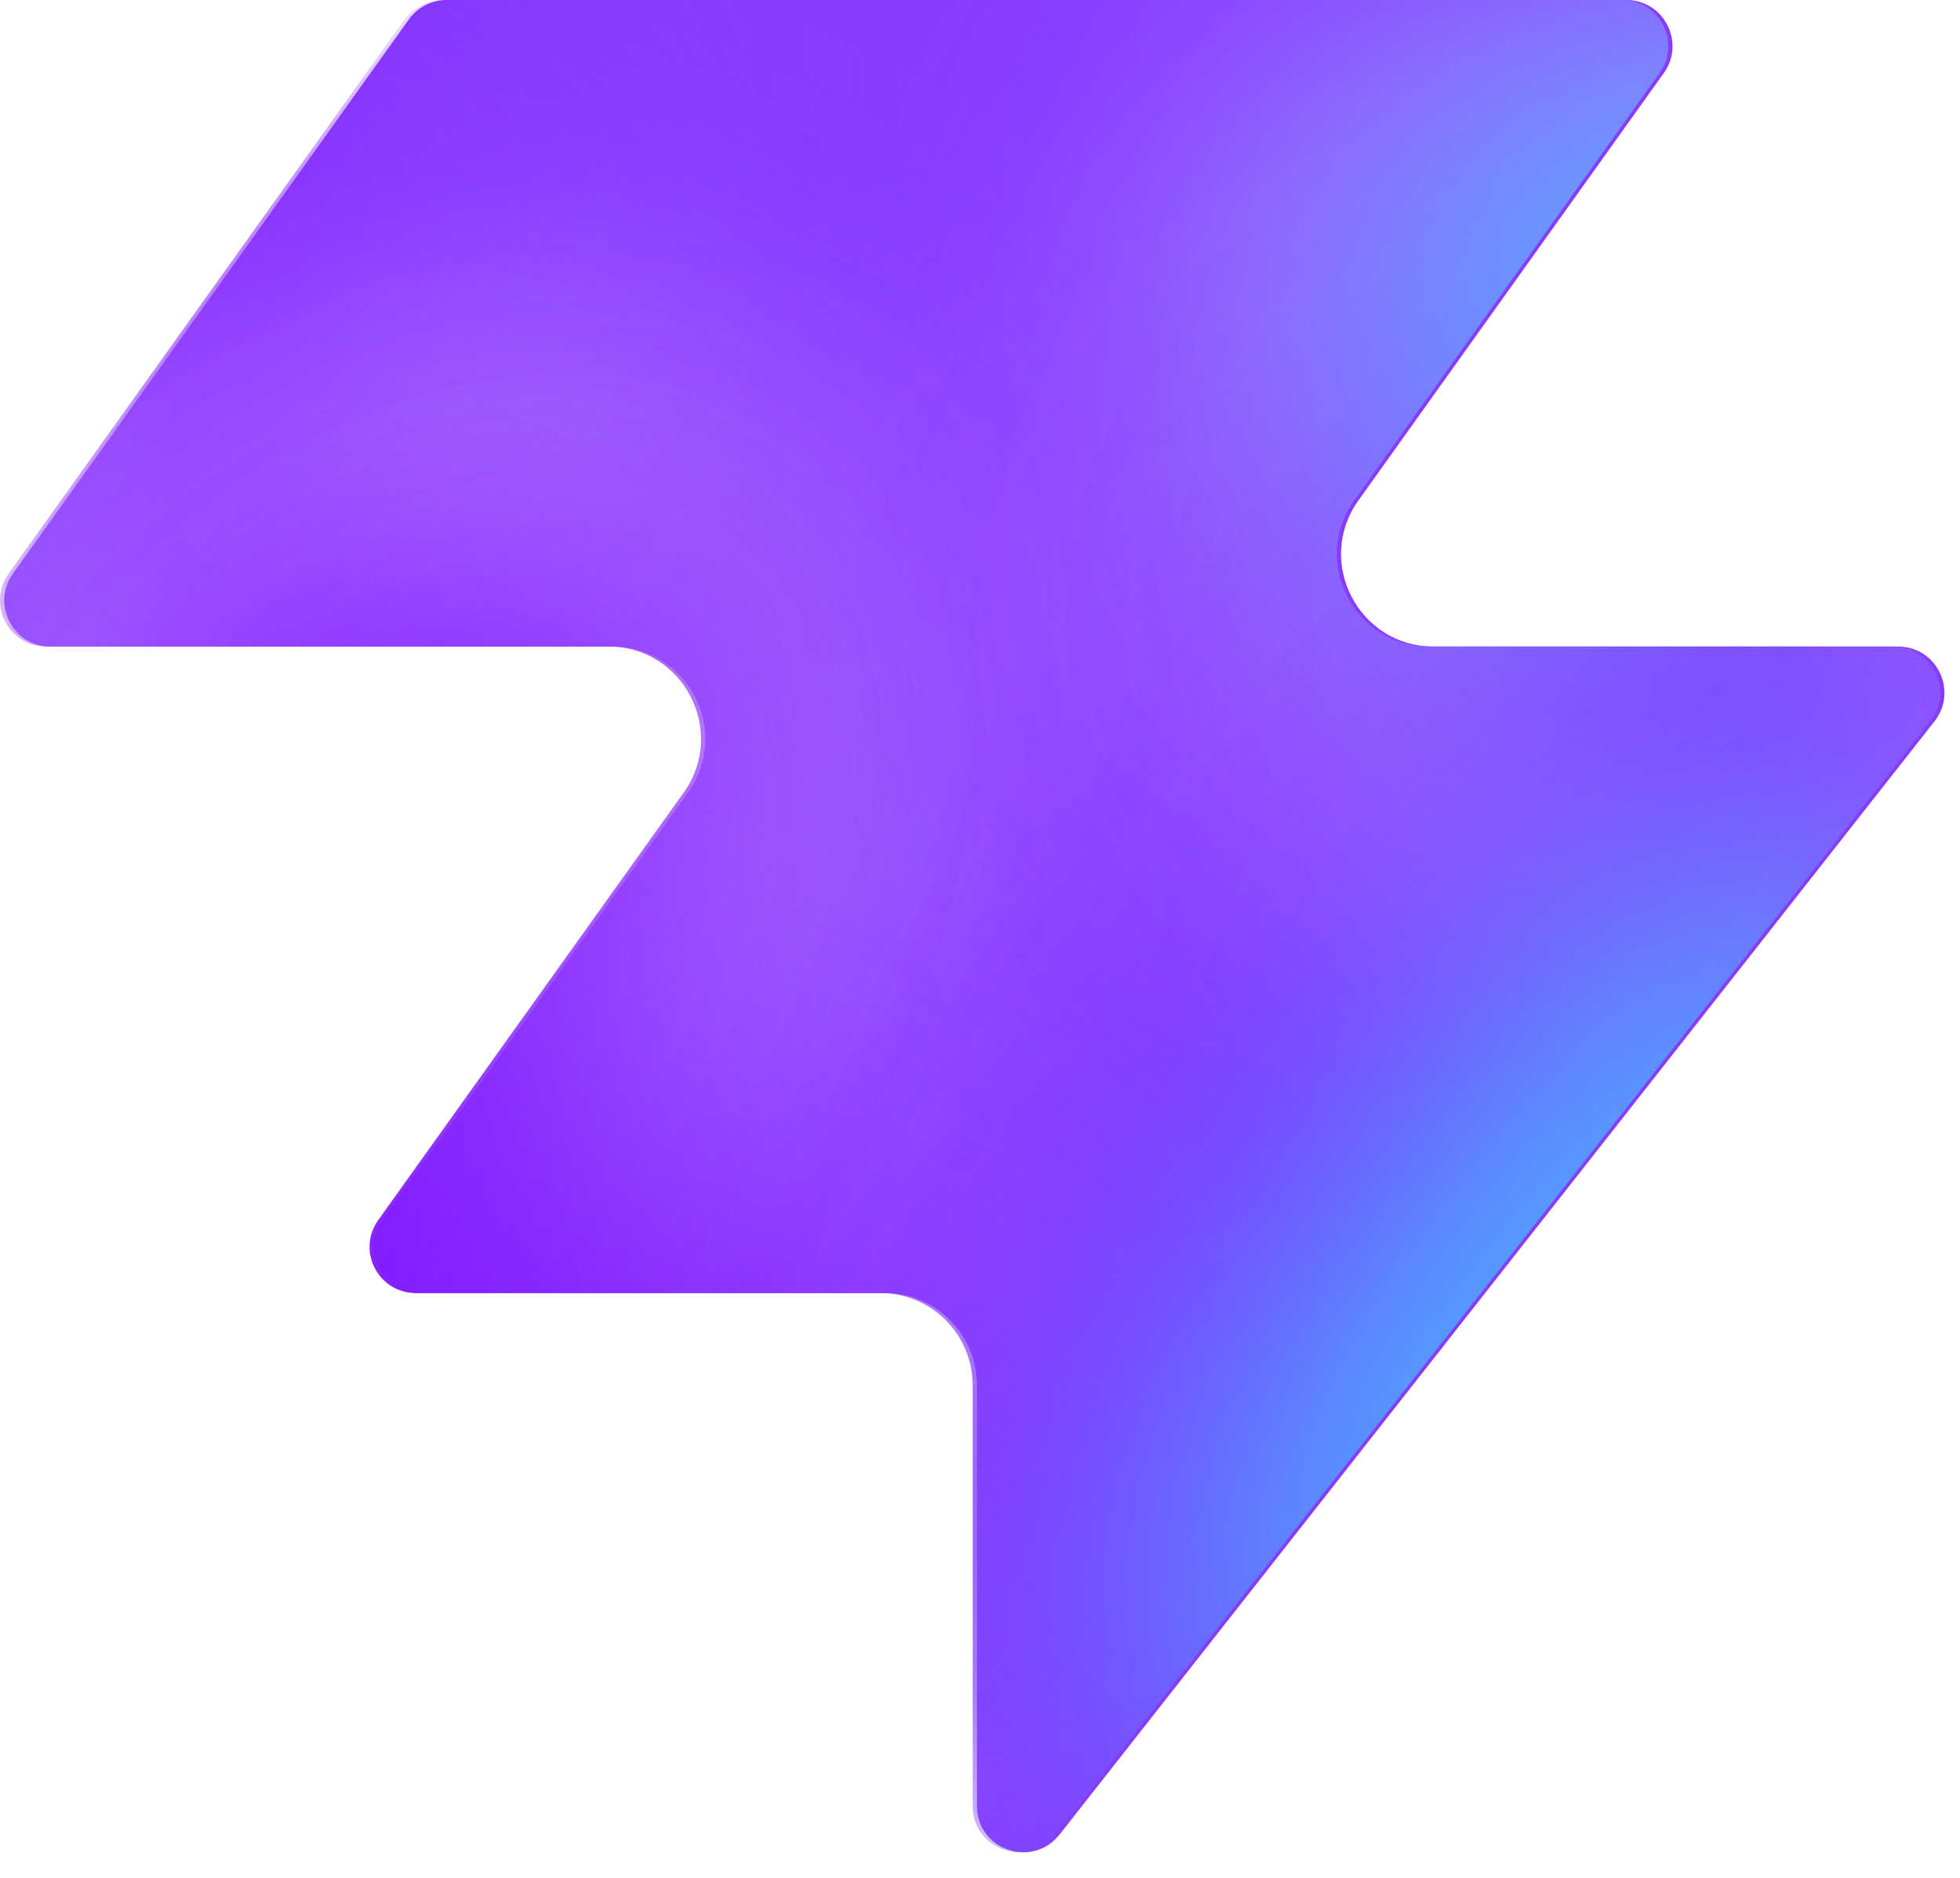
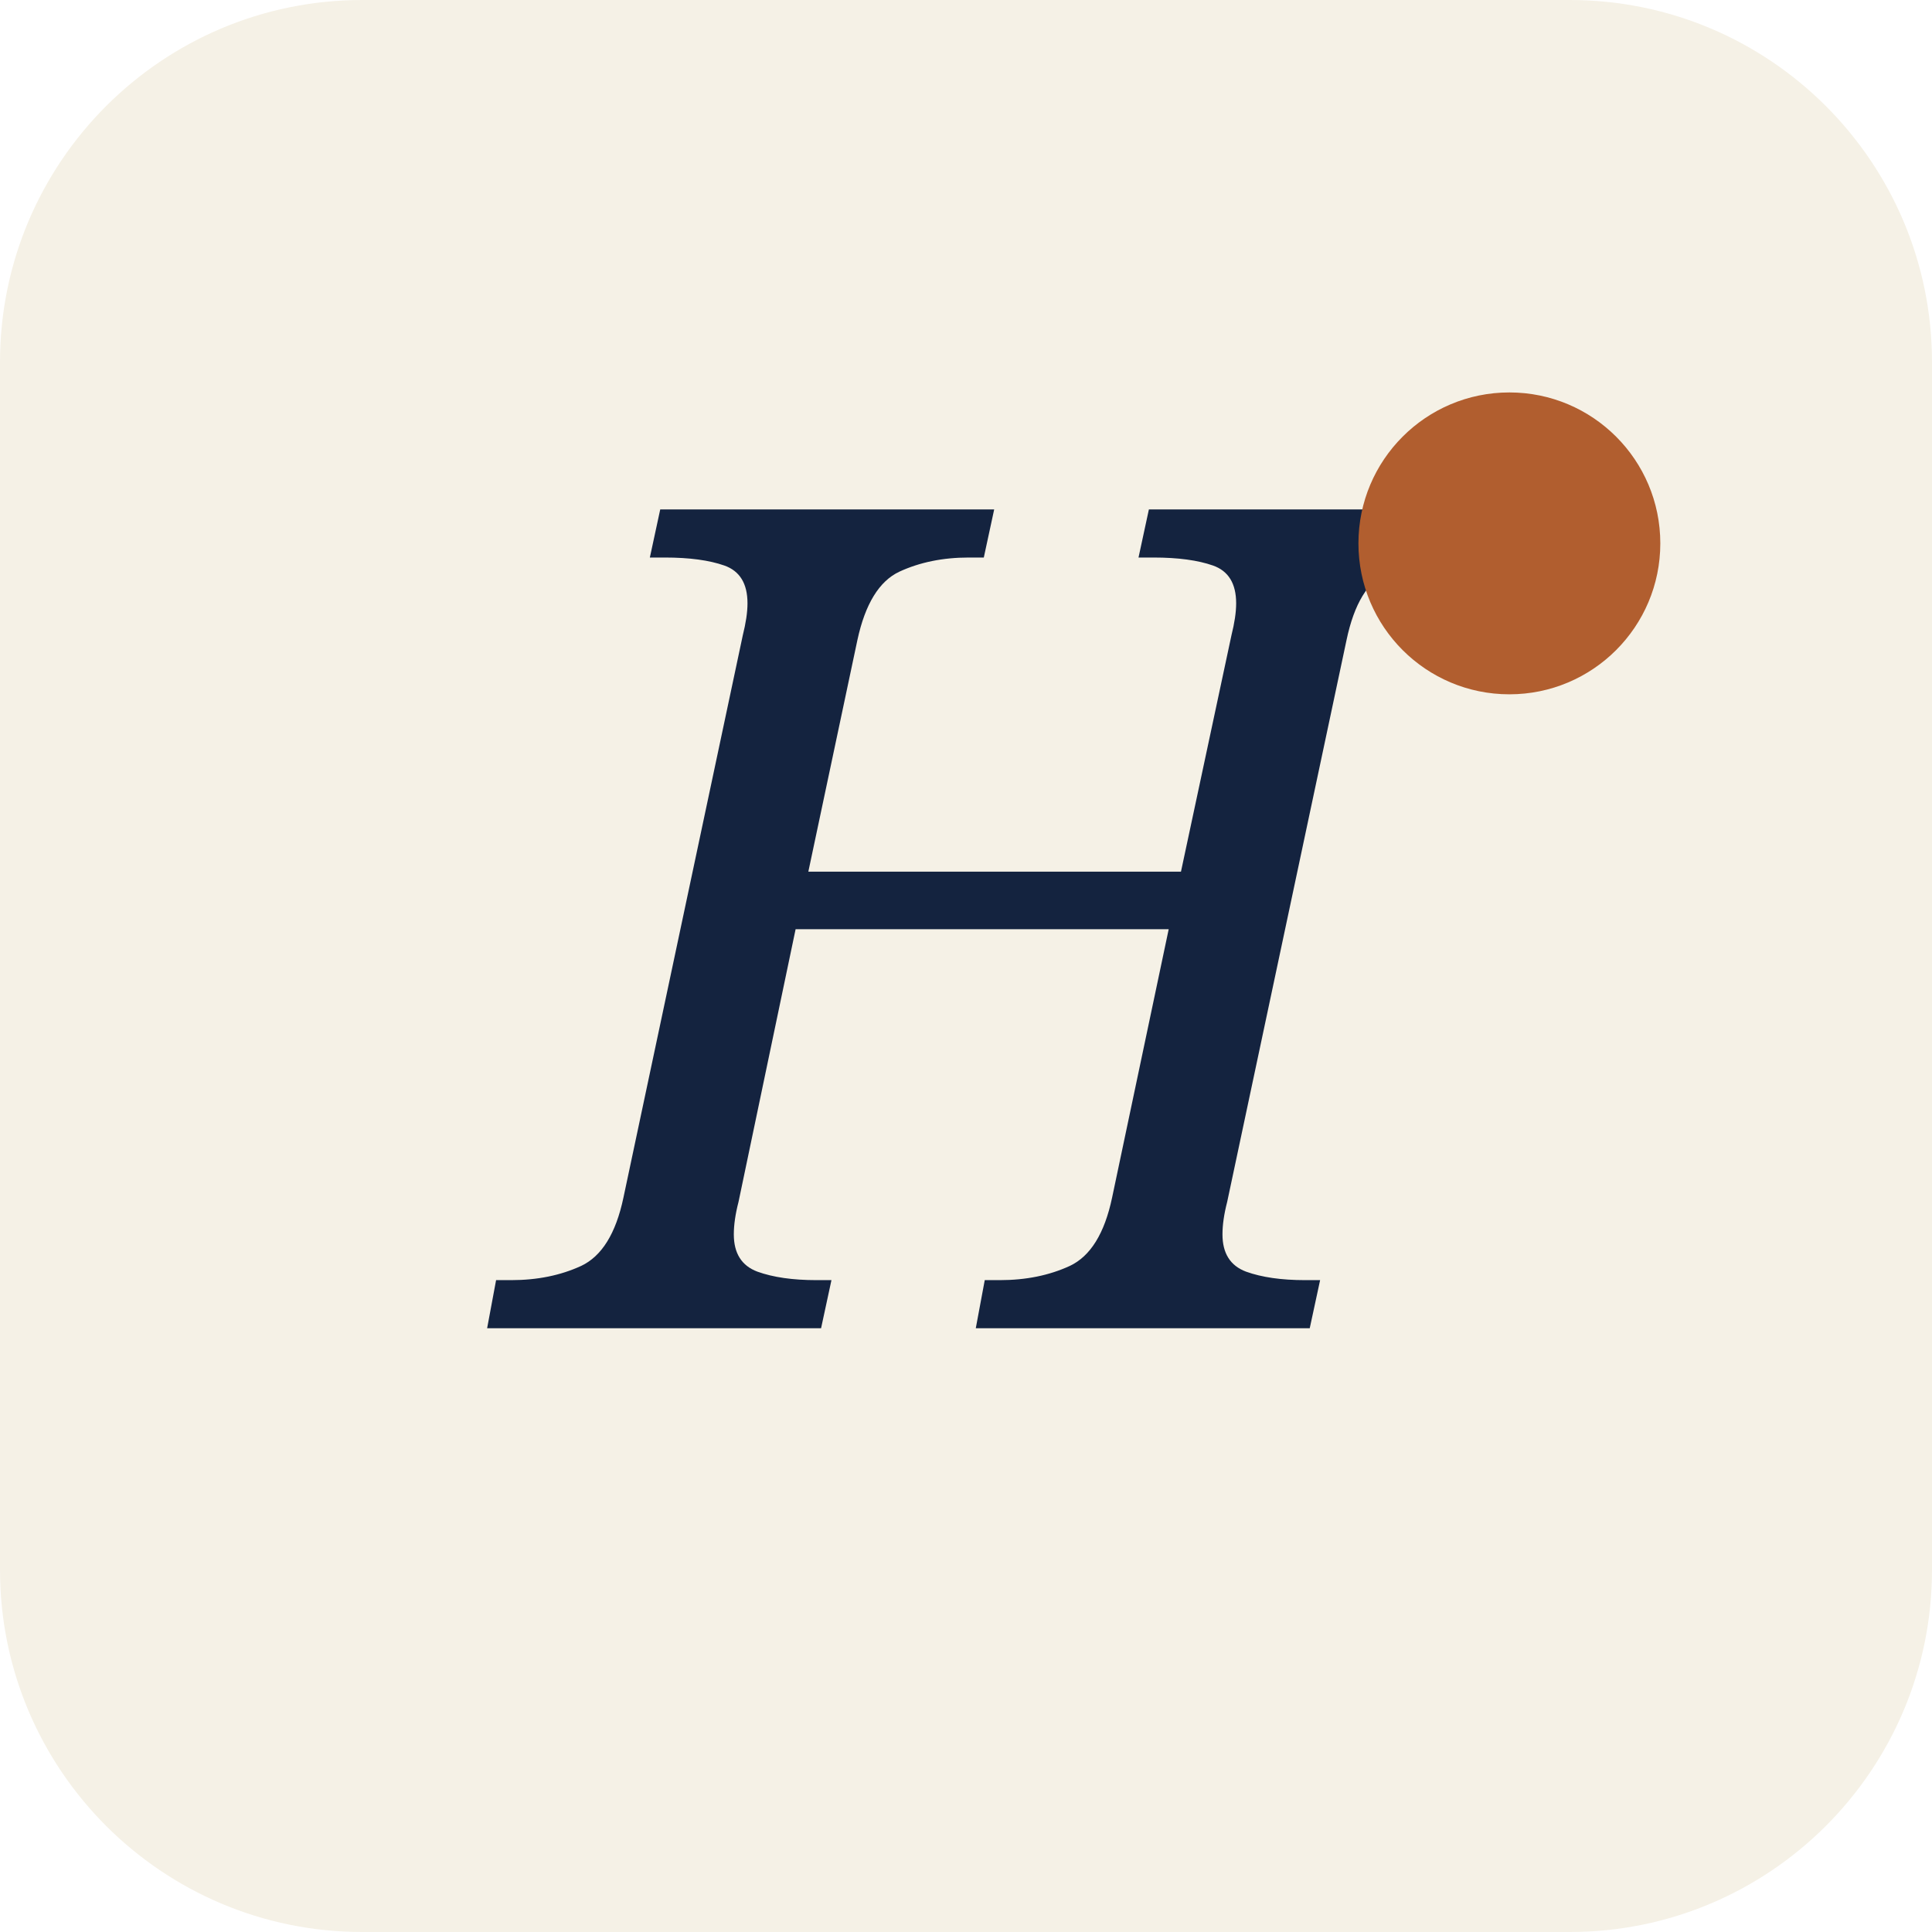
- <svg xmlns="http://www.w3.org/2000/svg" width="48" height="46" fill="none" viewBox="0 0 48 46">
-   <path fill="#863bff" d="M25.946 44.938c-.664.845-2.021.375-2.021-.698V33.937a2.26 2.26 0 0 0-2.262-2.262H10.287c-.92 0-1.456-1.04-.92-1.788l7.48-10.471c1.07-1.497 0-3.578-1.842-3.578H1.237c-.92 0-1.456-1.04-.92-1.788L10.013.474c.214-.297.556-.474.92-.474h28.894c.92 0 1.456 1.04.92 1.788l-7.48 10.471c-1.07 1.498 0 3.579 1.842 3.579h11.377c.943 0 1.473 1.088.89 1.83L25.947 44.94z" style="fill:#863bff;fill:color(display-p3 .525 .23 1);fill-opacity:1" />
-   <mask id="a" width="48" height="46" x="0" y="0" maskUnits="userSpaceOnUse" style="mask-type:alpha">
-     <path fill="#000" d="M25.842 44.938c-.664.844-2.021.375-2.021-.698V33.937a2.26 2.26 0 0 0-2.262-2.262H10.183c-.92 0-1.456-1.04-.92-1.788l7.48-10.471c1.07-1.498 0-3.579-1.842-3.579H1.133c-.92 0-1.456-1.04-.92-1.787L9.91.473c.214-.297.556-.474.92-.474h28.894c.92 0 1.456 1.04.92 1.788l-7.48 10.471c-1.07 1.498 0 3.578 1.842 3.578h11.377c.943 0 1.473 1.088.89 1.832L25.843 44.94z" style="fill:#000;fill-opacity:1" />
-   </mask>
-   <g mask="url(#a)">
-     <g filter="url(#b)">
-       <ellipse cx="5.508" cy="14.704" fill="#ede6ff" rx="5.508" ry="14.704" style="fill:#ede6ff;fill:color(display-p3 .927 .903 1);fill-opacity:1" transform="matrix(.00324 1 1 -.00324 -4.47 31.516)" />
-     </g>
-     <g filter="url(#c)">
-       <ellipse cx="10.399" cy="29.851" fill="#ede6ff" rx="10.399" ry="29.851" style="fill:#ede6ff;fill:color(display-p3 .927 .903 1);fill-opacity:1" transform="matrix(.00324 1 1 -.00324 -39.328 7.883)" />
-     </g>
-     <g filter="url(#d)">
-       <ellipse cx="5.508" cy="30.487" fill="#7e14ff" rx="5.508" ry="30.487" style="fill:#7e14ff;fill:color(display-p3 .492 .077 1);fill-opacity:1" transform="rotate(89.814 -25.913 -14.639)scale(1 -1)" />
-     </g>
-     <g filter="url(#e)">
-       <ellipse cx="5.508" cy="30.599" fill="#7e14ff" rx="5.508" ry="30.599" style="fill:#7e14ff;fill:color(display-p3 .492 .077 1);fill-opacity:1" transform="rotate(89.814 -32.644 -3.334)scale(1 -1)" />
-     </g>
-     <g filter="url(#f)">
-       <ellipse cx="5.508" cy="30.599" fill="#7e14ff" rx="5.508" ry="30.599" style="fill:#7e14ff;fill:color(display-p3 .492 .077 1);fill-opacity:1" transform="matrix(.00324 1 1 -.00324 -34.34 30.47)" />
-     </g>
-     <g filter="url(#g)">
-       <ellipse cx="14.072" cy="22.078" fill="#ede6ff" rx="14.072" ry="22.078" style="fill:#ede6ff;fill:color(display-p3 .927 .903 1);fill-opacity:1" transform="rotate(93.35 24.506 48.493)scale(-1 1)" />
-     </g>
-     <g filter="url(#h)">
-       <ellipse cx="3.47" cy="21.501" fill="#7e14ff" rx="3.47" ry="21.501" style="fill:#7e14ff;fill:color(display-p3 .492 .077 1);fill-opacity:1" transform="rotate(89.009 28.708 47.59)scale(-1 1)" />
-     </g>
-     <g filter="url(#i)">
-       <ellipse cx="3.47" cy="21.501" fill="#7e14ff" rx="3.47" ry="21.501" style="fill:#7e14ff;fill:color(display-p3 .492 .077 1);fill-opacity:1" transform="rotate(89.009 28.708 47.59)scale(-1 1)" />
-     </g>
-     <g filter="url(#j)">
-       <ellipse cx=".387" cy="8.972" fill="#7e14ff" rx="4.407" ry="29.108" style="fill:#7e14ff;fill:color(display-p3 .492 .077 1);fill-opacity:1" transform="rotate(39.51 .387 8.972)" />
-     </g>
-     <g filter="url(#k)">
-       <ellipse cx="47.523" cy="-6.092" fill="#7e14ff" rx="4.407" ry="29.108" style="fill:#7e14ff;fill:color(display-p3 .492 .077 1);fill-opacity:1" transform="rotate(37.892 47.523 -6.092)" />
-     </g>
-     <g filter="url(#l)">
-       <ellipse cx="41.412" cy="6.333" fill="#47bfff" rx="5.971" ry="9.665" style="fill:#47bfff;fill:color(display-p3 .28 .748 1);fill-opacity:1" transform="rotate(37.892 41.412 6.333)" />
-     </g>
-     <g filter="url(#m)">
-       <ellipse cx="-1.879" cy="38.332" fill="#7e14ff" rx="4.407" ry="29.108" style="fill:#7e14ff;fill:color(display-p3 .492 .077 1);fill-opacity:1" transform="rotate(37.892 -1.88 38.332)" />
-     </g>
-     <g filter="url(#n)">
-       <ellipse cx="-1.879" cy="38.332" fill="#7e14ff" rx="4.407" ry="29.108" style="fill:#7e14ff;fill:color(display-p3 .492 .077 1);fill-opacity:1" transform="rotate(37.892 -1.88 38.332)" />
-     </g>
-     <g filter="url(#o)">
-       <ellipse cx="35.651" cy="29.907" fill="#7e14ff" rx="4.407" ry="29.108" style="fill:#7e14ff;fill:color(display-p3 .492 .077 1);fill-opacity:1" transform="rotate(37.892 35.651 29.907)" />
-     </g>
-     <g filter="url(#p)">
-       <ellipse cx="38.418" cy="32.4" fill="#47bfff" rx="5.971" ry="15.297" style="fill:#47bfff;fill:color(display-p3 .28 .748 1);fill-opacity:1" transform="rotate(37.892 38.418 32.4)" />
-     </g>
-   </g>
-   <defs>
-     <filter id="b" width="60.045" height="41.654" x="-19.77" y="16.149" color-interpolation-filters="sRGB" filterUnits="userSpaceOnUse">
-       <feFlood flood-opacity="0" result="BackgroundImageFix" />
-       <feBlend in="SourceGraphic" in2="BackgroundImageFix" result="shape" />
-       <feGaussianBlur result="effect1_foregroundBlur_2002_17158" stdDeviation="7.659" />
-     </filter>
-     <filter id="c" width="90.34" height="51.437" x="-54.613" y="-7.533" color-interpolation-filters="sRGB" filterUnits="userSpaceOnUse">
-       <feFlood flood-opacity="0" result="BackgroundImageFix" />
-       <feBlend in="SourceGraphic" in2="BackgroundImageFix" result="shape" />
-       <feGaussianBlur result="effect1_foregroundBlur_2002_17158" stdDeviation="7.659" />
-     </filter>
-     <filter id="d" width="79.355" height="29.4" x="-49.64" y="2.03" color-interpolation-filters="sRGB" filterUnits="userSpaceOnUse">
-       <feFlood flood-opacity="0" result="BackgroundImageFix" />
-       <feBlend in="SourceGraphic" in2="BackgroundImageFix" result="shape" />
-       <feGaussianBlur result="effect1_foregroundBlur_2002_17158" stdDeviation="4.596" />
-     </filter>
-     <filter id="e" width="79.579" height="29.4" x="-45.045" y="20.029" color-interpolation-filters="sRGB" filterUnits="userSpaceOnUse">
-       <feFlood flood-opacity="0" result="BackgroundImageFix" />
-       <feBlend in="SourceGraphic" in2="BackgroundImageFix" result="shape" />
-       <feGaussianBlur result="effect1_foregroundBlur_2002_17158" stdDeviation="4.596" />
-     </filter>
-     <filter id="f" width="79.579" height="29.4" x="-43.513" y="21.178" color-interpolation-filters="sRGB" filterUnits="userSpaceOnUse">
-       <feFlood flood-opacity="0" result="BackgroundImageFix" />
-       <feBlend in="SourceGraphic" in2="BackgroundImageFix" result="shape" />
-       <feGaussianBlur result="effect1_foregroundBlur_2002_17158" stdDeviation="4.596" />
-     </filter>
-     <filter id="g" width="74.749" height="58.852" x="15.756" y="-17.901" color-interpolation-filters="sRGB" filterUnits="userSpaceOnUse">
-       <feFlood flood-opacity="0" result="BackgroundImageFix" />
-       <feBlend in="SourceGraphic" in2="BackgroundImageFix" result="shape" />
-       <feGaussianBlur result="effect1_foregroundBlur_2002_17158" stdDeviation="7.659" />
-     </filter>
-     <filter id="h" width="61.377" height="25.362" x="23.548" y="2.284" color-interpolation-filters="sRGB" filterUnits="userSpaceOnUse">
-       <feFlood flood-opacity="0" result="BackgroundImageFix" />
-       <feBlend in="SourceGraphic" in2="BackgroundImageFix" result="shape" />
-       <feGaussianBlur result="effect1_foregroundBlur_2002_17158" stdDeviation="4.596" />
-     </filter>
-     <filter id="i" width="61.377" height="25.362" x="23.548" y="2.284" color-interpolation-filters="sRGB" filterUnits="userSpaceOnUse">
-       <feFlood flood-opacity="0" result="BackgroundImageFix" />
-       <feBlend in="SourceGraphic" in2="BackgroundImageFix" result="shape" />
-       <feGaussianBlur result="effect1_foregroundBlur_2002_17158" stdDeviation="4.596" />
-     </filter>
-     <filter id="j" width="56.045" height="63.649" x="-27.636" y="-22.853" color-interpolation-filters="sRGB" filterUnits="userSpaceOnUse">
-       <feFlood flood-opacity="0" result="BackgroundImageFix" />
-       <feBlend in="SourceGraphic" in2="BackgroundImageFix" result="shape" />
-       <feGaussianBlur result="effect1_foregroundBlur_2002_17158" stdDeviation="4.596" />
-     </filter>
-     <filter id="k" width="54.814" height="64.646" x="20.116" y="-38.415" color-interpolation-filters="sRGB" filterUnits="userSpaceOnUse">
-       <feFlood flood-opacity="0" result="BackgroundImageFix" />
-       <feBlend in="SourceGraphic" in2="BackgroundImageFix" result="shape" />
-       <feGaussianBlur result="effect1_foregroundBlur_2002_17158" stdDeviation="4.596" />
-     </filter>
-     <filter id="l" width="33.541" height="35.313" x="24.641" y="-11.323" color-interpolation-filters="sRGB" filterUnits="userSpaceOnUse">
-       <feFlood flood-opacity="0" result="BackgroundImageFix" />
-       <feBlend in="SourceGraphic" in2="BackgroundImageFix" result="shape" />
-       <feGaussianBlur result="effect1_foregroundBlur_2002_17158" stdDeviation="4.596" />
-     </filter>
-     <filter id="m" width="54.814" height="64.646" x="-29.286" y="6.009" color-interpolation-filters="sRGB" filterUnits="userSpaceOnUse">
-       <feFlood flood-opacity="0" result="BackgroundImageFix" />
-       <feBlend in="SourceGraphic" in2="BackgroundImageFix" result="shape" />
-       <feGaussianBlur result="effect1_foregroundBlur_2002_17158" stdDeviation="4.596" />
-     </filter>
-     <filter id="n" width="54.814" height="64.646" x="-29.286" y="6.009" color-interpolation-filters="sRGB" filterUnits="userSpaceOnUse">
-       <feFlood flood-opacity="0" result="BackgroundImageFix" />
-       <feBlend in="SourceGraphic" in2="BackgroundImageFix" result="shape" />
-       <feGaussianBlur result="effect1_foregroundBlur_2002_17158" stdDeviation="4.596" />
-     </filter>
-     <filter id="o" width="54.814" height="64.646" x="8.244" y="-2.416" color-interpolation-filters="sRGB" filterUnits="userSpaceOnUse">
-       <feFlood flood-opacity="0" result="BackgroundImageFix" />
-       <feBlend in="SourceGraphic" in2="BackgroundImageFix" result="shape" />
-       <feGaussianBlur result="effect1_foregroundBlur_2002_17158" stdDeviation="4.596" />
-     </filter>
-     <filter id="p" width="39.409" height="43.623" x="18.713" y="10.588" color-interpolation-filters="sRGB" filterUnits="userSpaceOnUse">
-       <feFlood flood-opacity="0" result="BackgroundImageFix" />
-       <feBlend in="SourceGraphic" in2="BackgroundImageFix" result="shape" />
-       <feGaussianBlur result="effect1_foregroundBlur_2002_17158" stdDeviation="4.596" />
-     </filter>
-   </defs>
+ <svg xmlns="http://www.w3.org/2000/svg" viewBox="0 0 64 64" width="64" height="64">
+   <rect width="64" height="64" rx="12" fill="#F5F1E6" />
+   <text x="32" y="44" text-anchor="middle" font-family="'Fraunces', 'Source Serif Pro', Georgia, serif" font-size="38" font-weight="500" font-style="italic" fill="#14233F" letter-spacing="-1">H</text>
+   <circle cx="50" cy="18" r="5" fill="#B15E2F" />
</svg>
